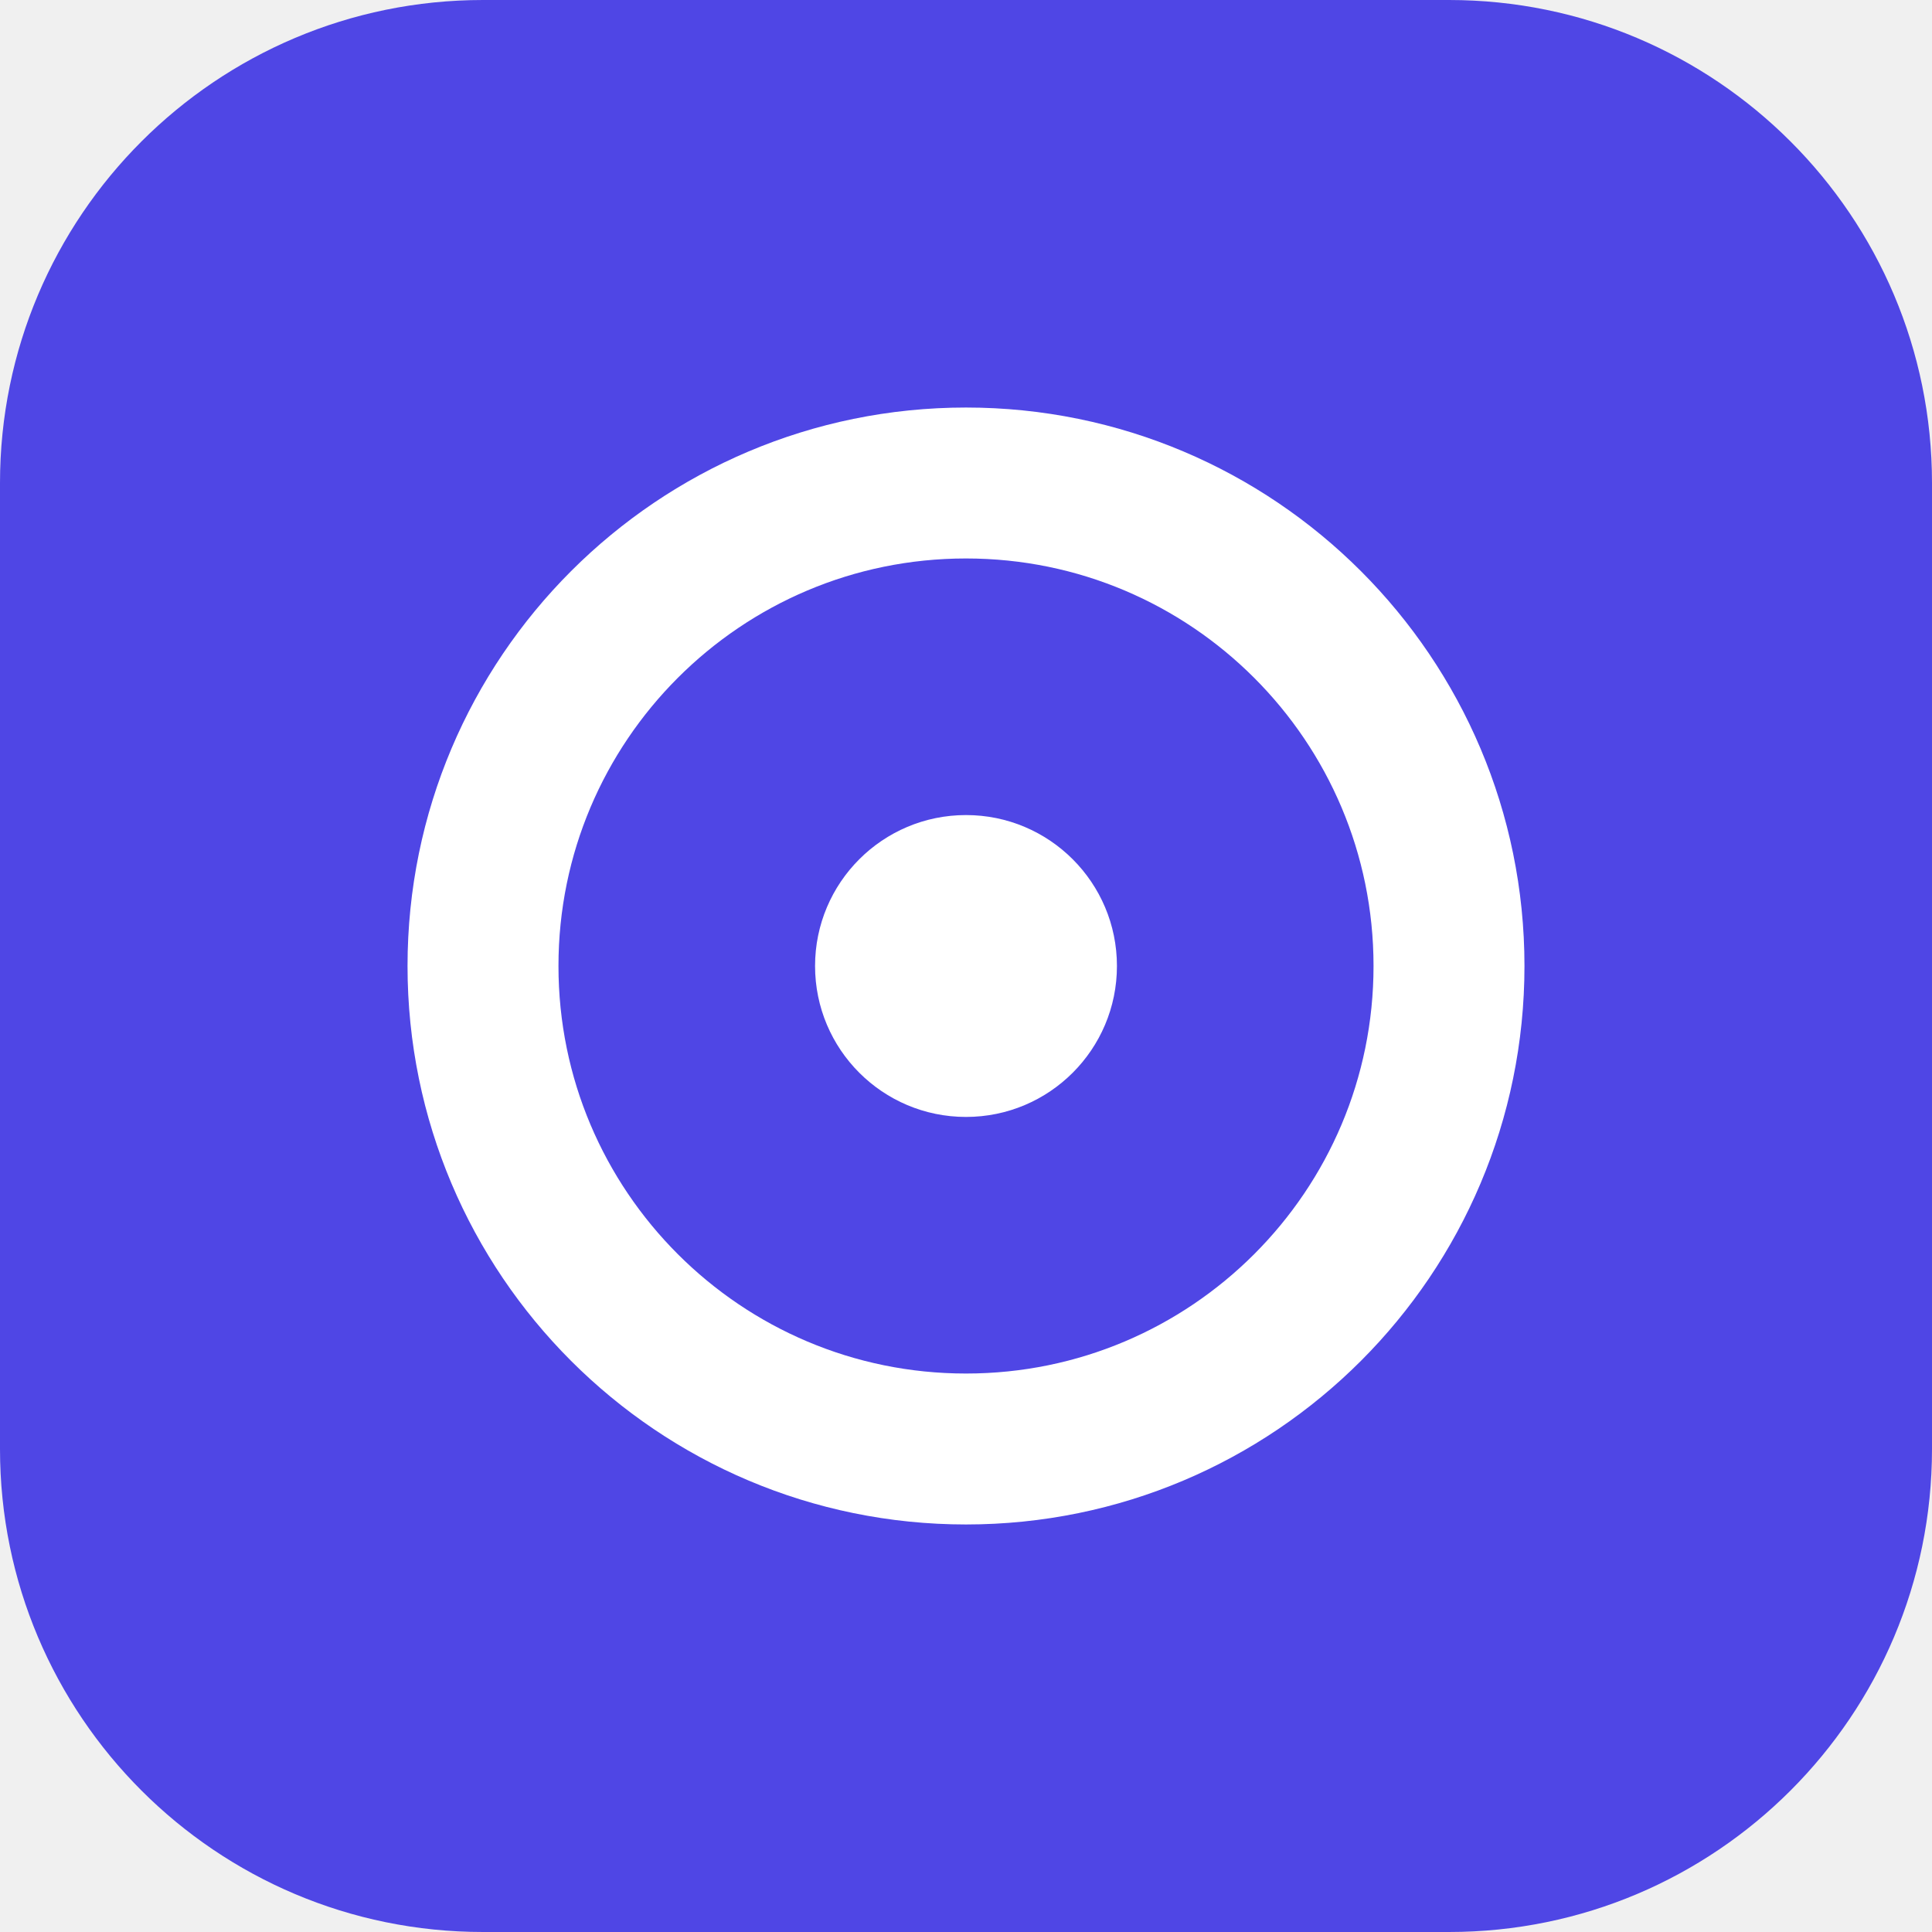
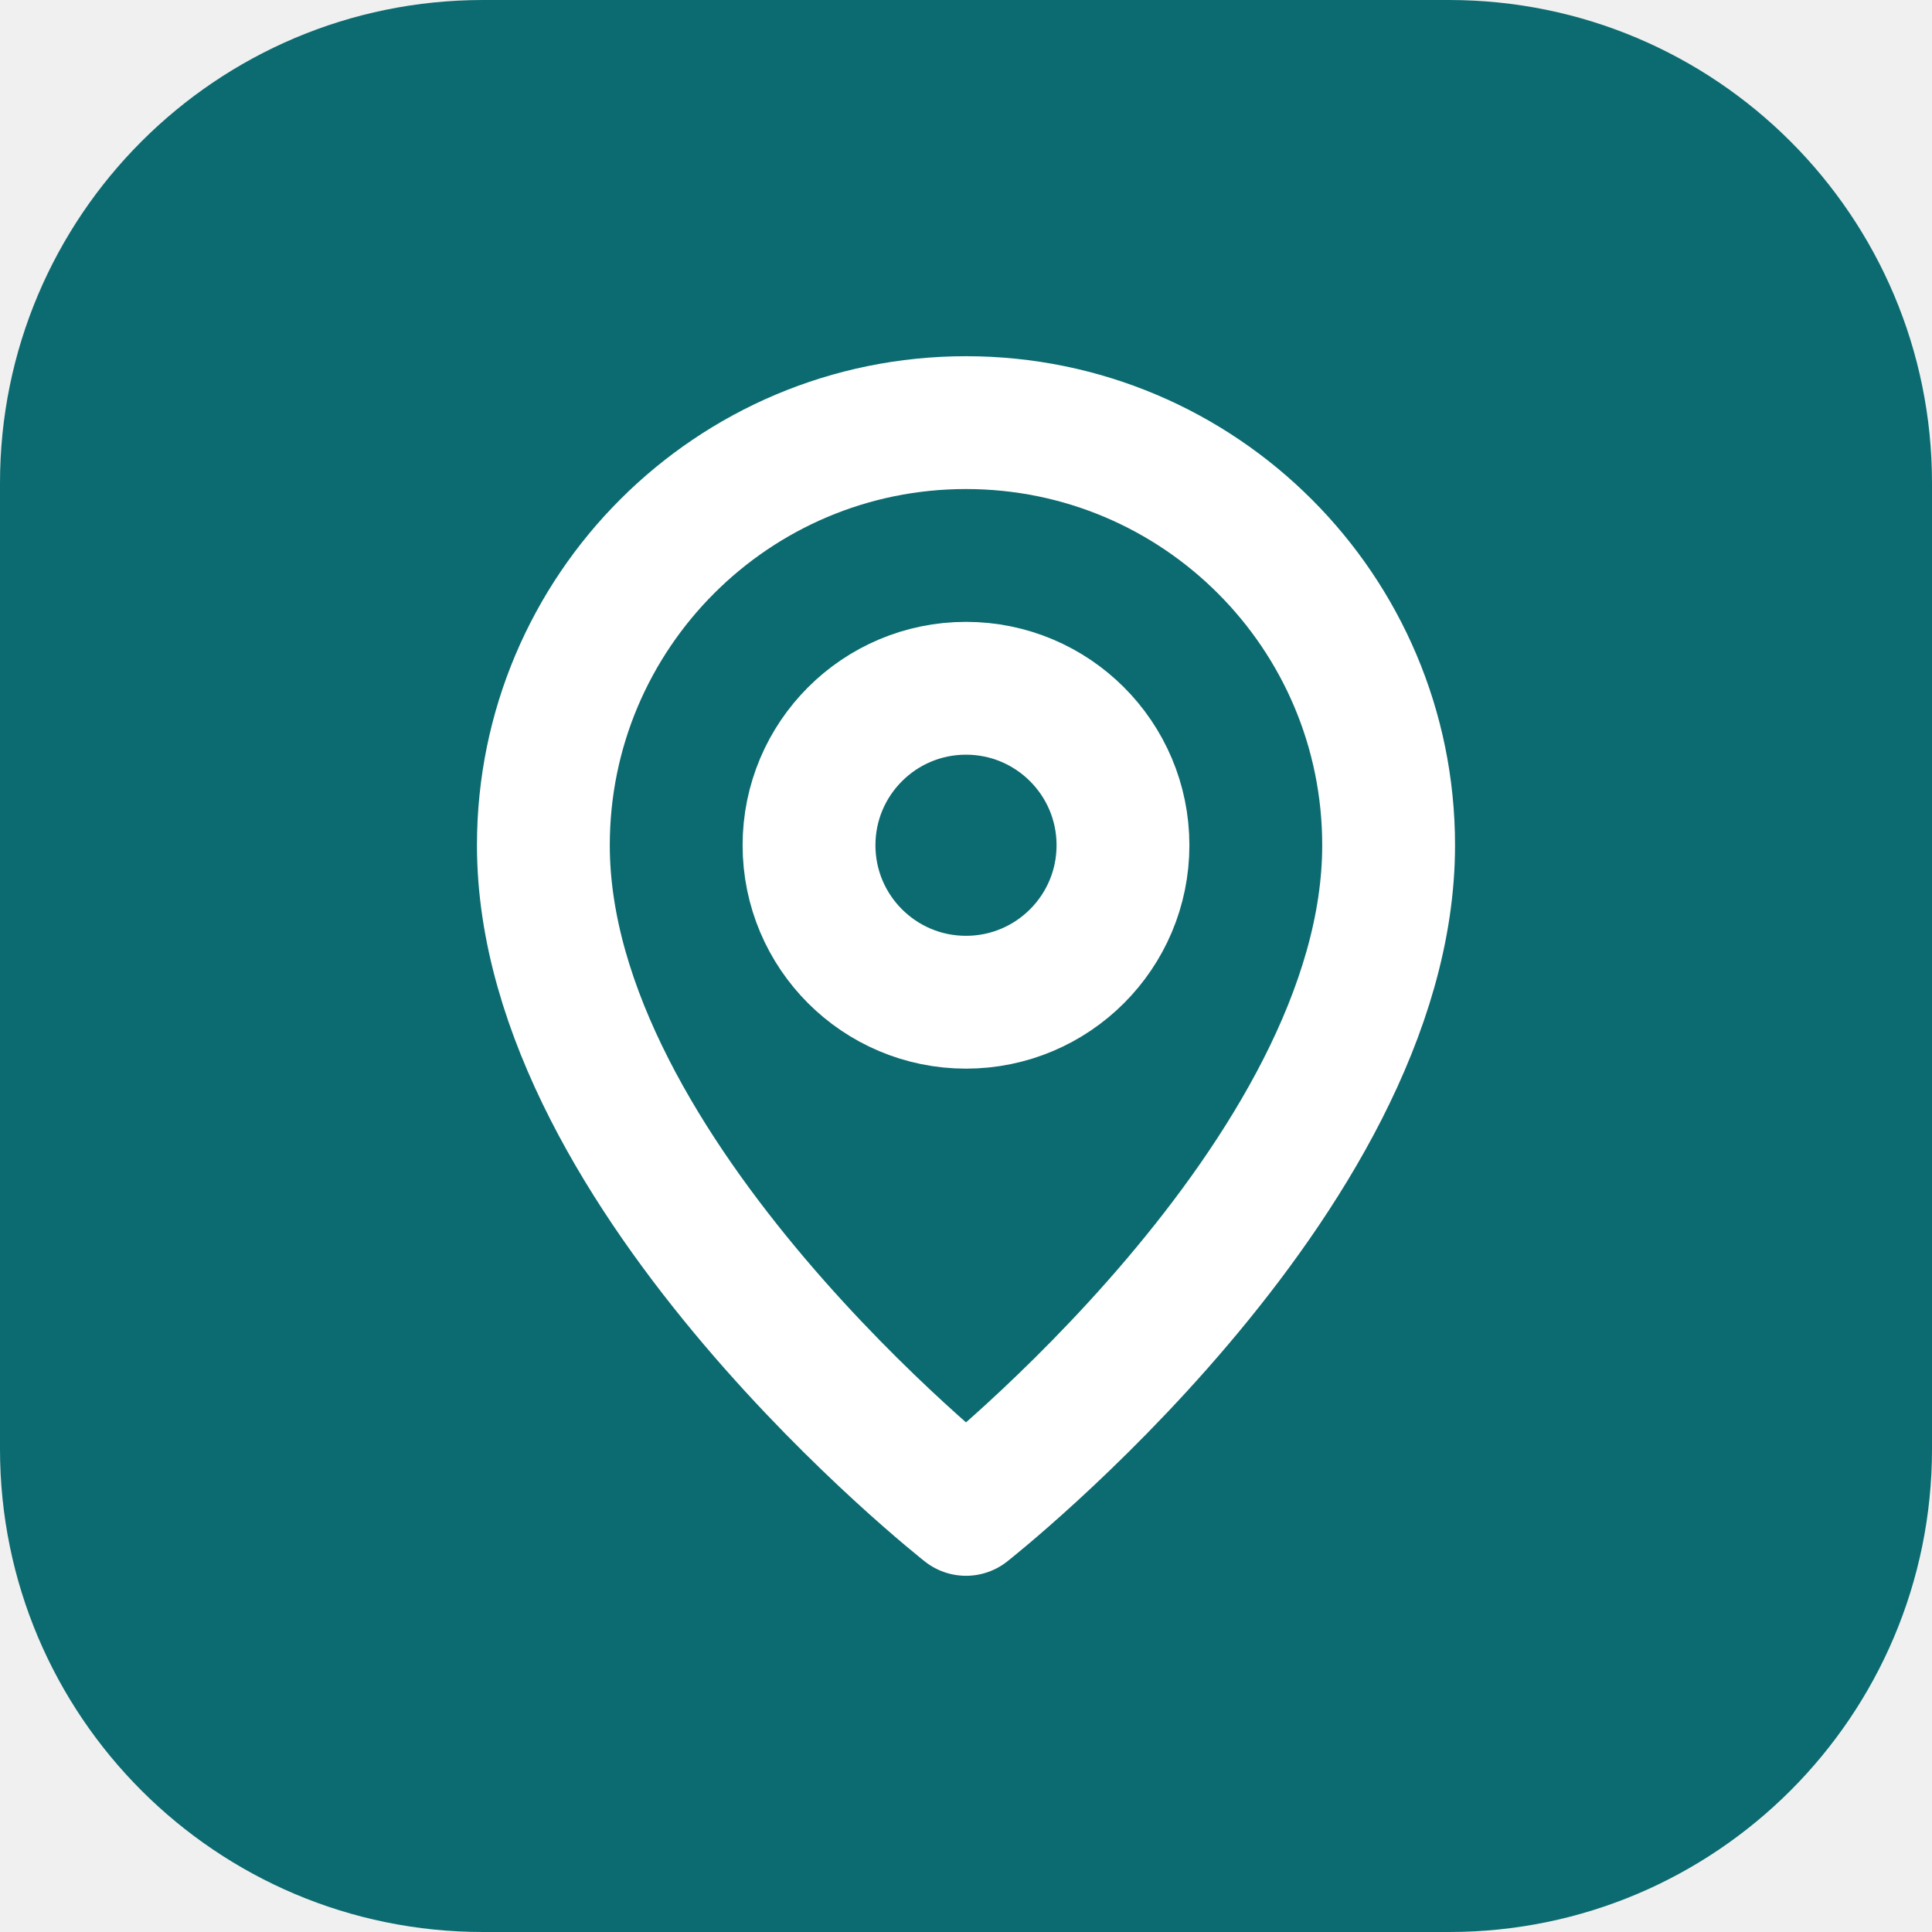
- <svg xmlns="http://www.w3.org/2000/svg" viewBox="0 0 32 32">
-   <rect width="32" height="32" rx="8" fill="#4f46e5" />
-   <circle cx="16" cy="16" r="8" fill="none" stroke="#ffffff" stroke-width="2.5" />
-   <circle cx="16" cy="16" r="2.5" fill="#ffffff" />
+ <svg xmlns="http://www.w3.org/2000/svg" viewBox="0 0 32 32" width="32" height="32" role="img" aria-label="Meetup Finder">
+   <rect width="32" height="32" rx="8" fill="#0c6b70" />
+   <g transform="translate(4 4) scale(1)" fill="none" stroke="#ffffff" stroke-width="2.2" stroke-linecap="round" stroke-linejoin="round">
+     <path d="M12 21s7-5.5 7-11a7 7 0 1 0-14 0c0 5.5 7 11 7 11Z" />
+     <circle cx="12" cy="10" r="2.6" />
+   </g>
</svg>
